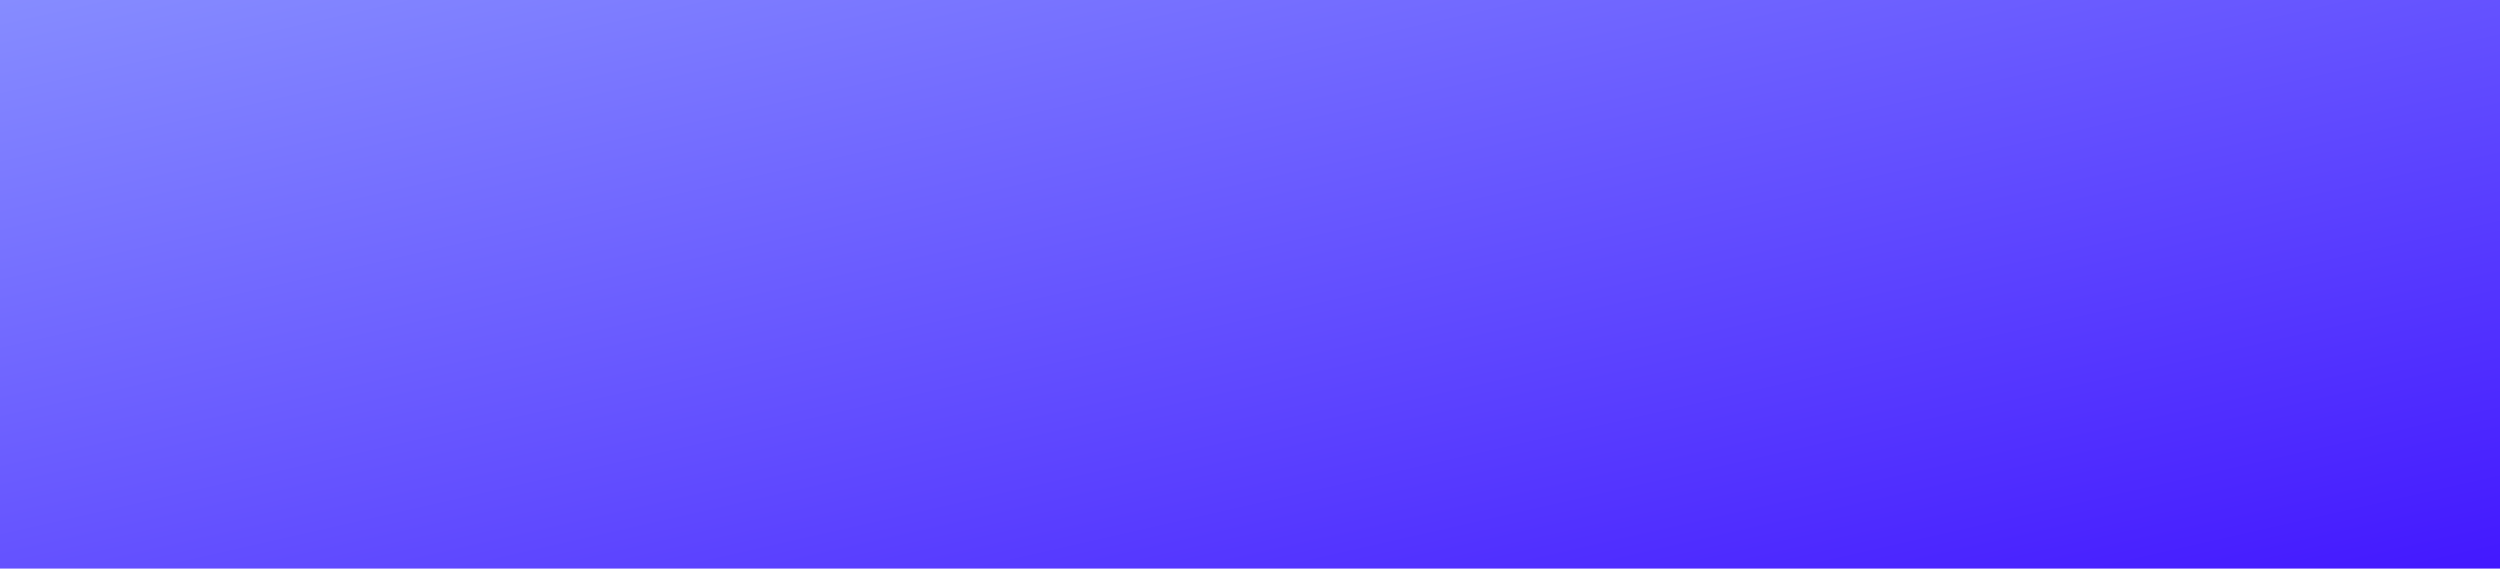
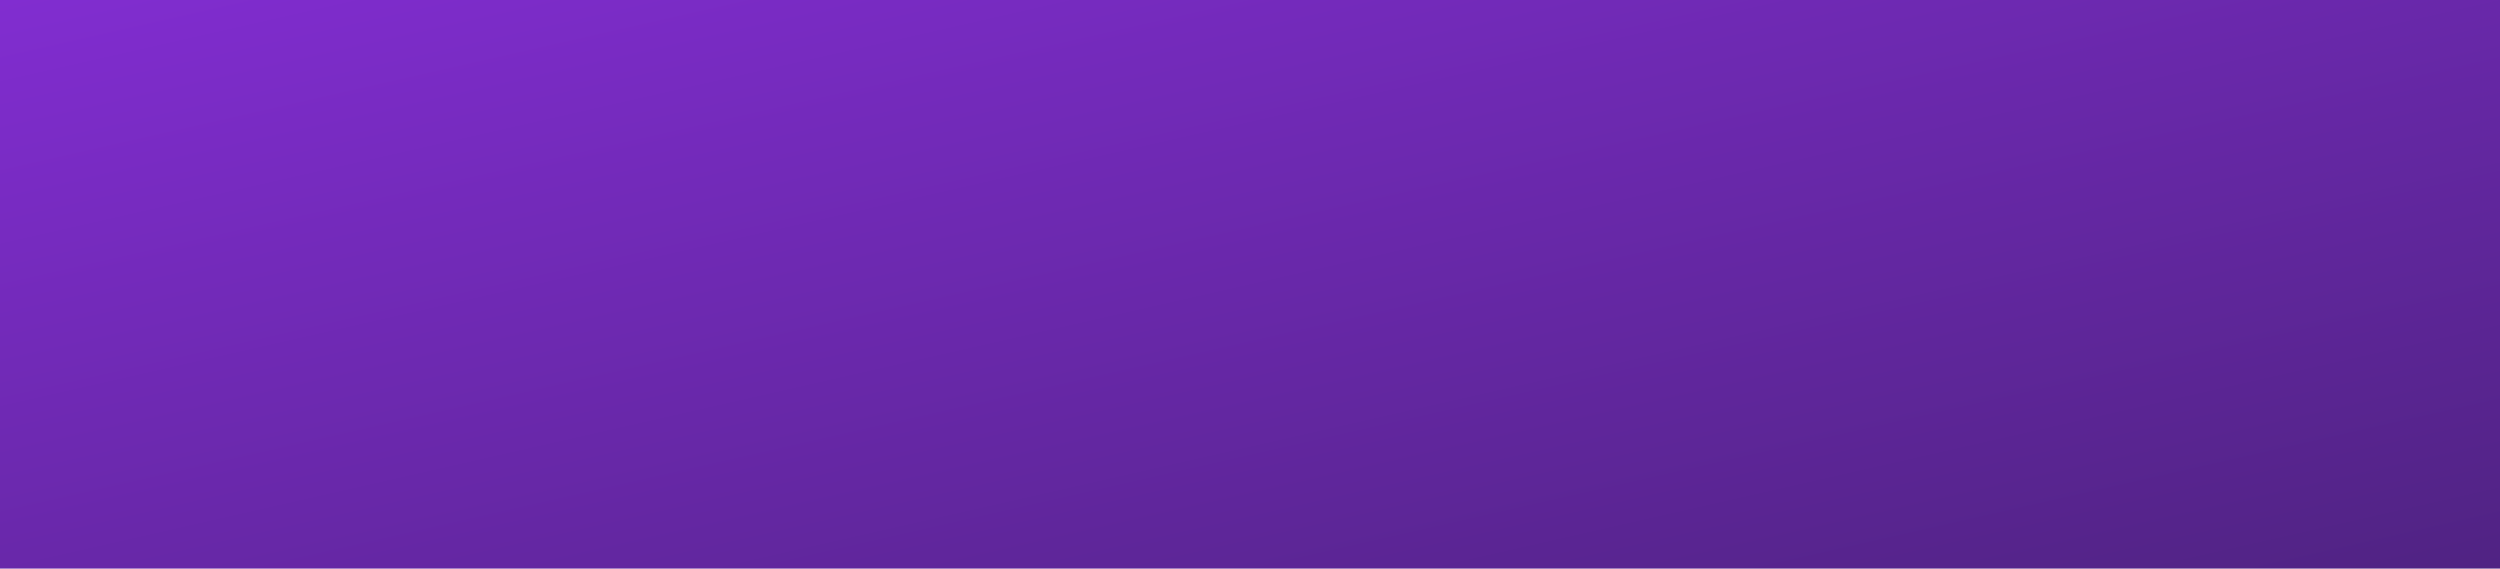
- <svg xmlns="http://www.w3.org/2000/svg" width="576" height="131" viewBox="0 0 576 131" fill="none">
-   <rect width="576" height="131" fill="url(#paint0_linear_2036_2102)" />
-   <defs>
-     <linearGradient id="paint0_linear_2036_2102" x1="0" y1="0" x2="56.656" y2="249.115" gradientUnits="userSpaceOnUse">
-       <stop stop-color="#868CFF" />
-       <stop offset="1" stop-color="#4318FF" />
-     </linearGradient>
-   </defs>
+ <svg xmlns="http://www.w3.org/2000/svg" version="1.1" id="Layer_1" x="0px" y="0px" viewBox="0 0 576 131" style="enable-background:new 0 0 576 131;" xml:space="preserve">
+   <style type="text/css">
+ 	.st0{fill:url(#SVGID_1_);}
+ </style>
+   <linearGradient id="SVGID_1_" gradientUnits="userSpaceOnUse" x1="259.672" y1="191.057" x2="316.328" y2="-58.057" gradientTransform="matrix(1 0 0 -1 0 132)">
+     <stop offset="0" style="stop-color:#812DD0" />
+     <stop offset="1" style="stop-color:#502383" />
+   </linearGradient>
+   <rect class="st0" width="576" height="131" />
</svg>
